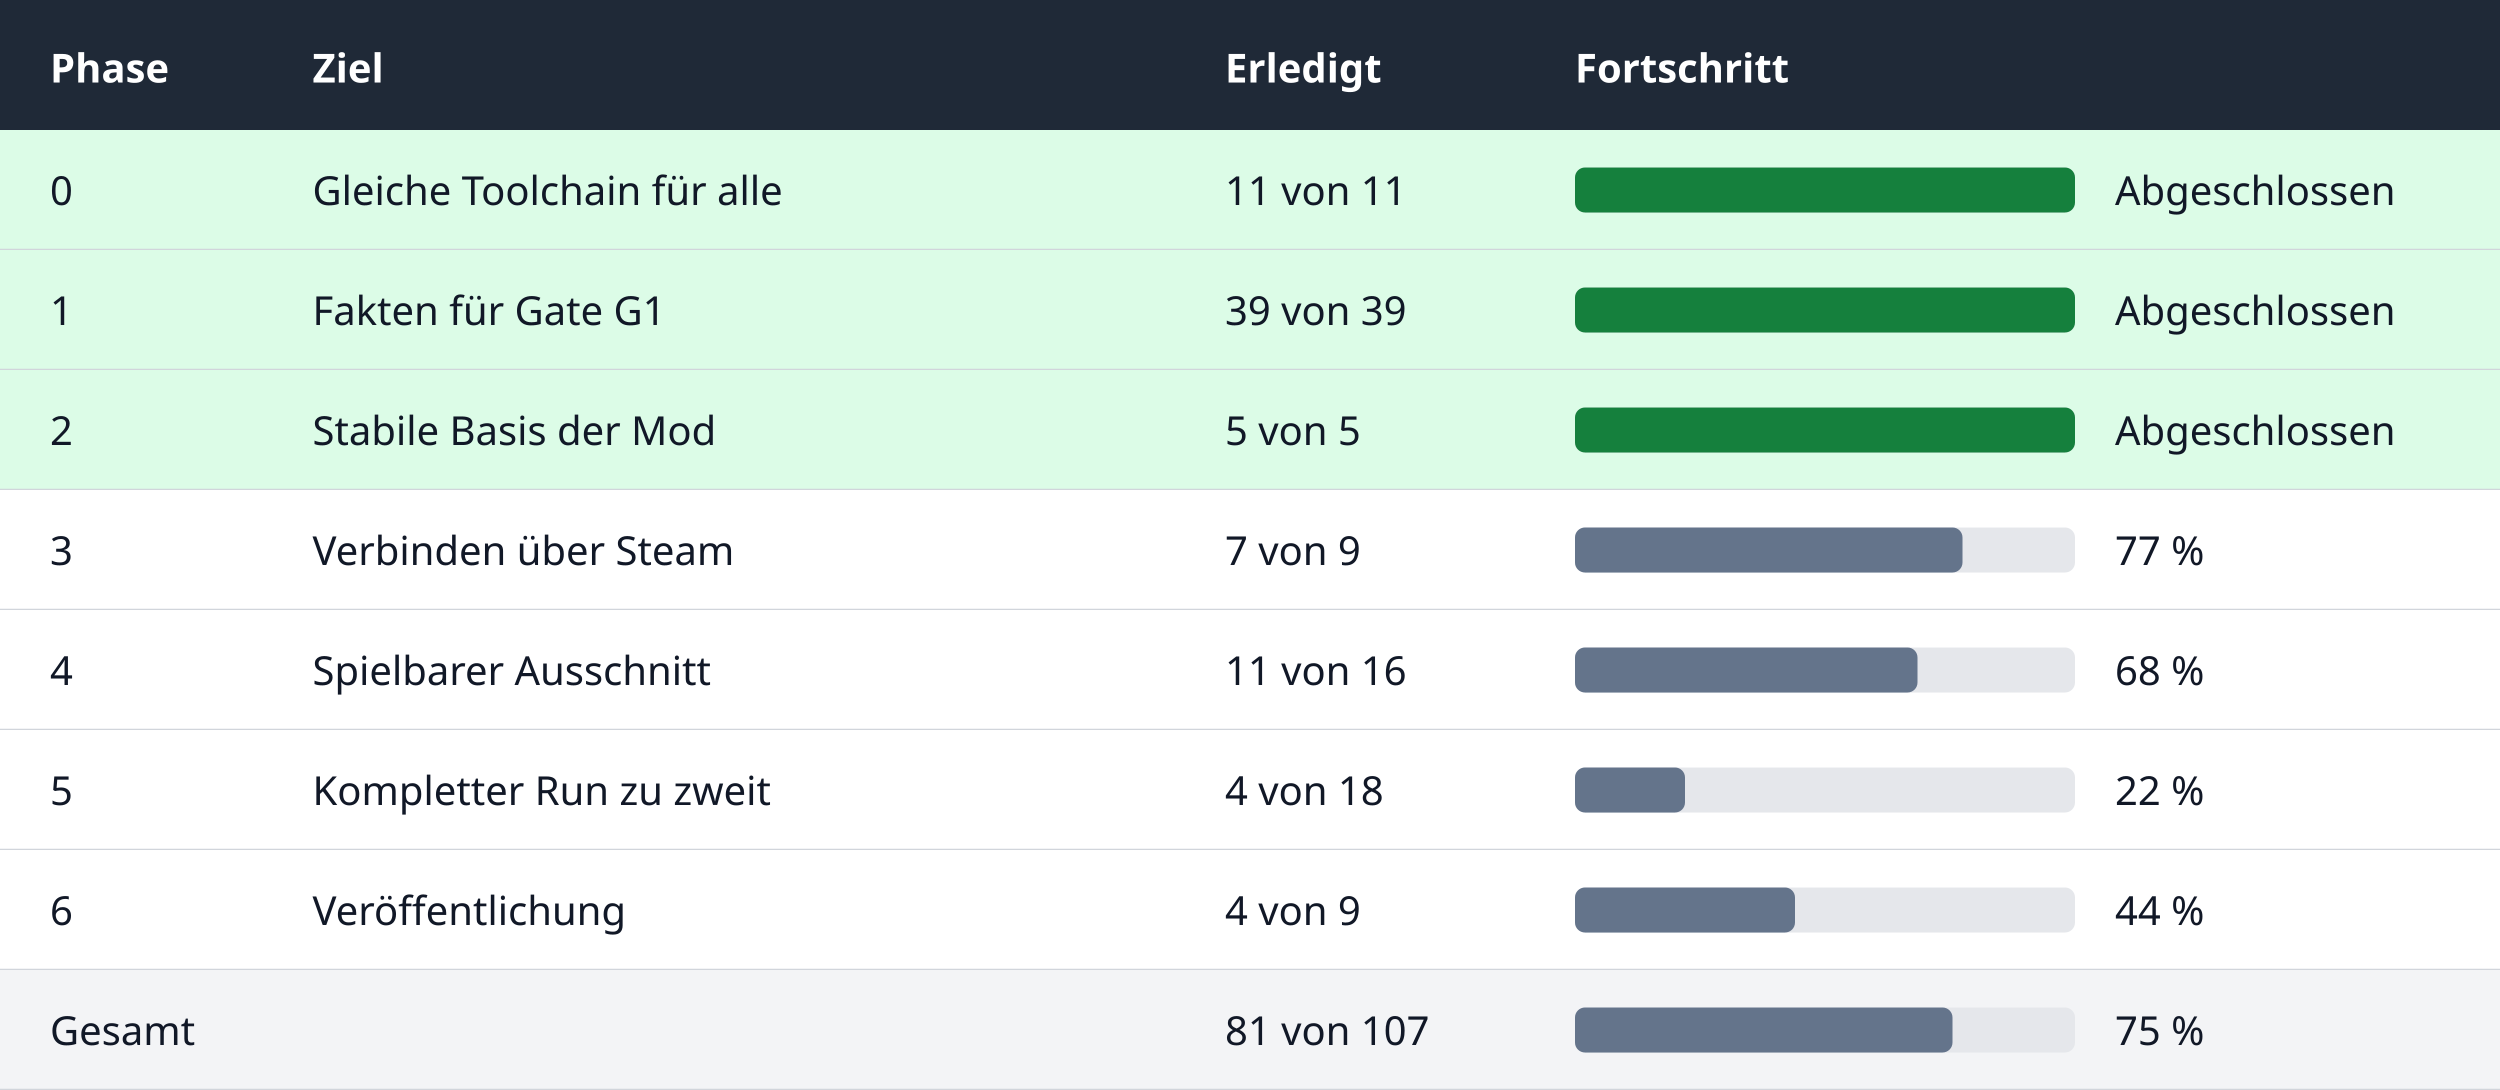
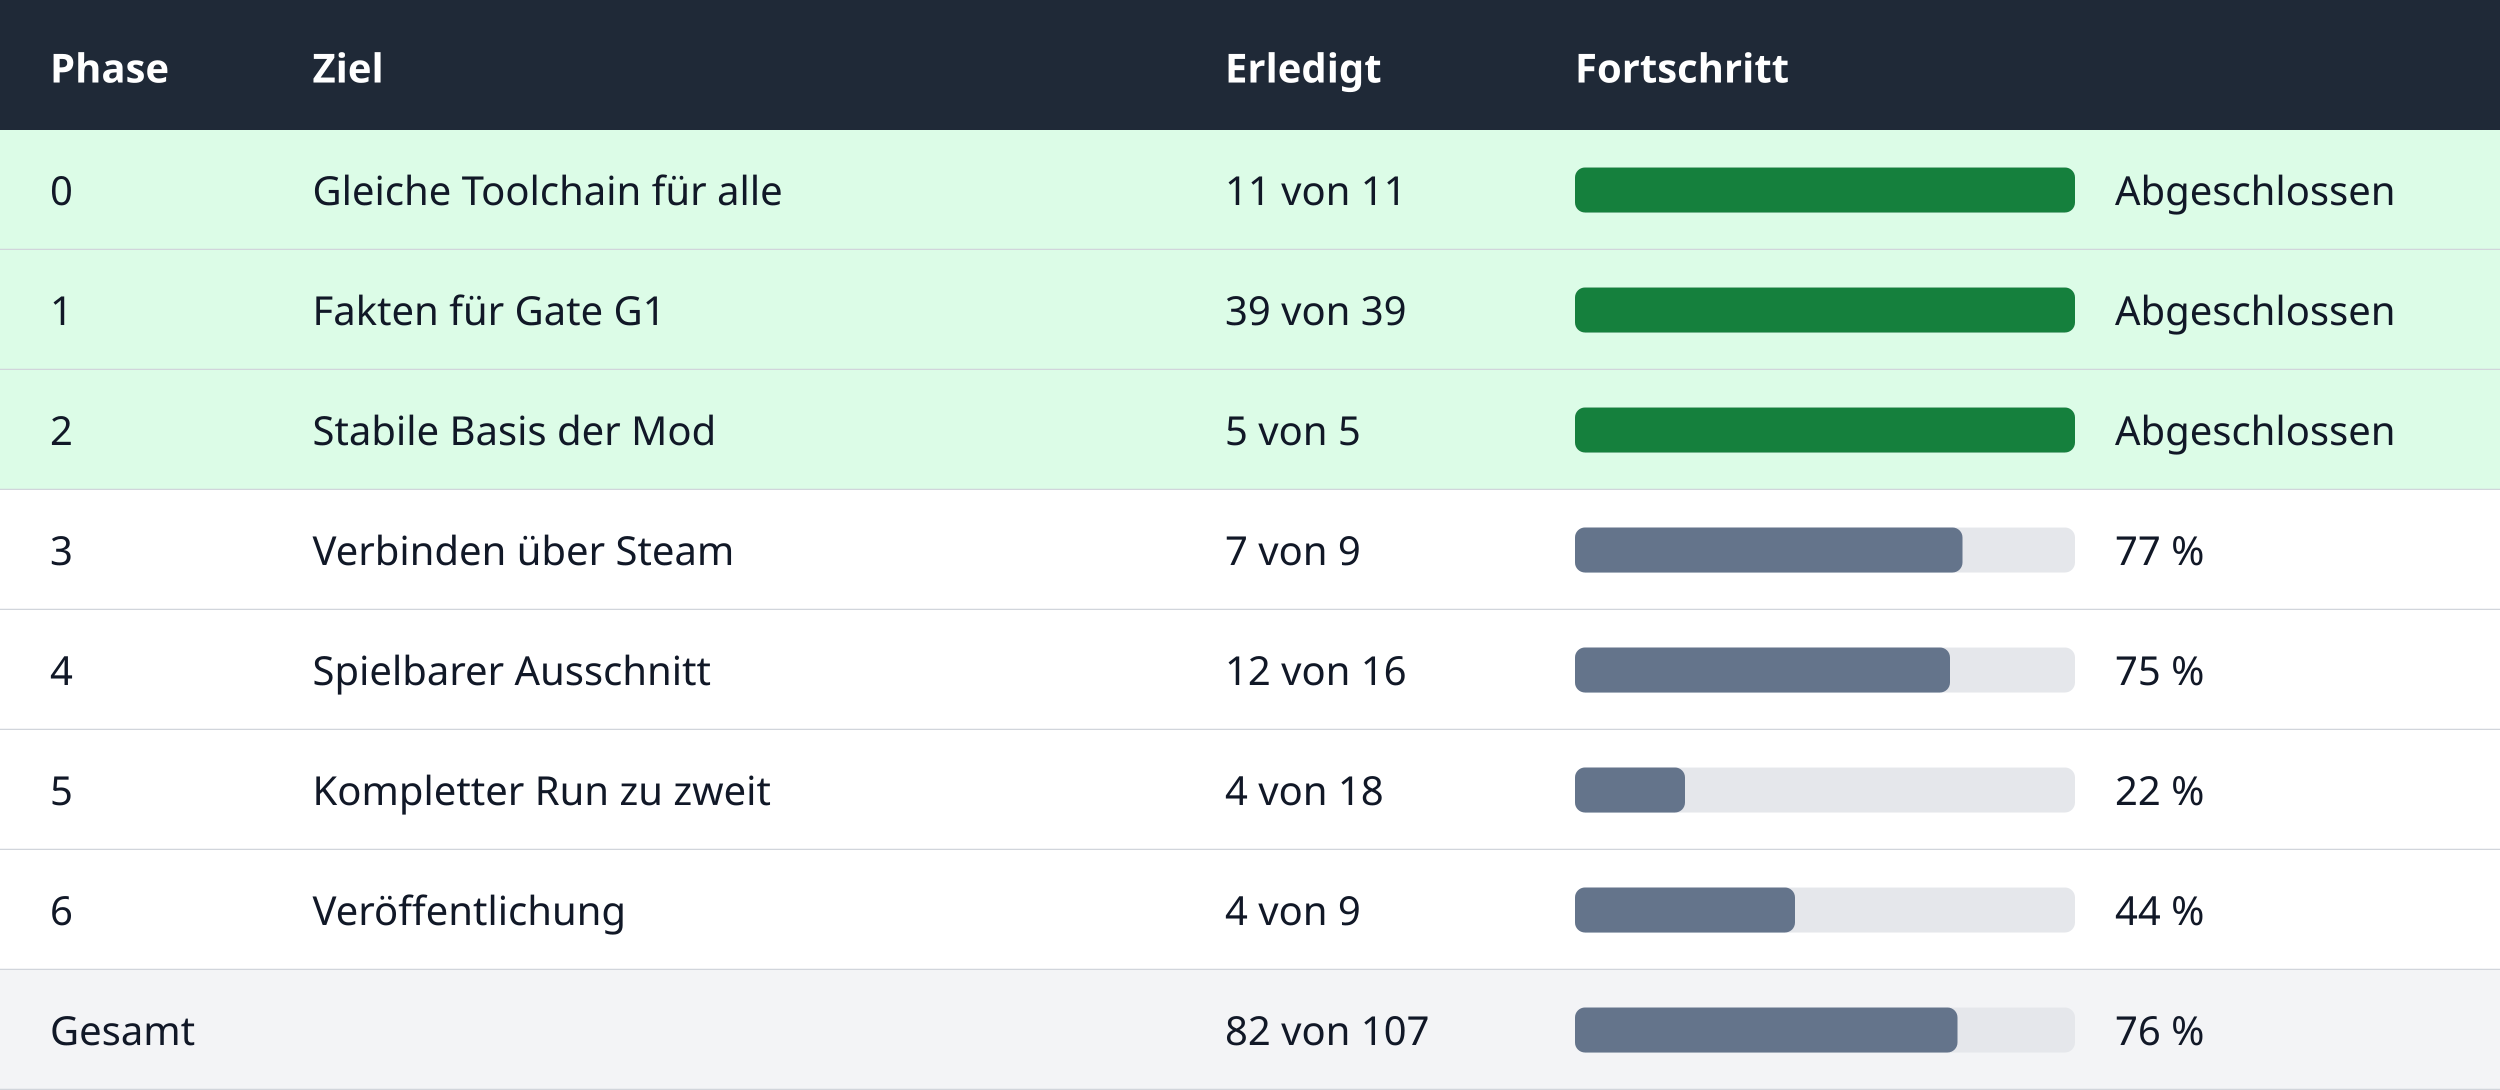
<svg xmlns="http://www.w3.org/2000/svg" width="1000" height="436" viewBox="0 0 1000 436" role="img" aria-labelledby="title desc">
  <g font-family="Segoe UI, sans-serif" font-size="16" fill="#111827">
    <rect width="1000" height="52" fill="#1f2937" />
    <text x="20" y="33" fill="#ffffff" font-weight="600">Phase</text>
    <text x="125" y="33" fill="#ffffff" font-weight="600">Ziel</text>
    <text x="490" y="33" fill="#ffffff" font-weight="600">Erledigt</text>
    <text x="630" y="33" fill="#ffffff" font-weight="600">Fortschritt</text>
    <g id="phase-0">
      <rect y="52" width="1000" height="48" fill="#dcfce7" />
      <path d="M0 100H1000" stroke="#d1d5db" />
      <text x="20" y="82">0</text>
      <text x="125" y="82">Gleiche Toolchain für alle</text>
      <text x="490" y="82">11 von 11</text>
      <rect x="630" y="67" width="200" height="18" rx="4" fill="#e5e7eb" />
      <rect x="630" y="67" width="200" height="18" rx="4" fill="#15803d" />
      <text x="846" y="82">Abgeschlossen</text>
    </g>
    <g id="phase-1">
      <rect y="100" width="1000" height="48" fill="#dcfce7" />
      <path d="M0 148H1000" stroke="#d1d5db" />
      <text x="20" y="130">1</text>
      <text x="125" y="130">Fakten für Gate G1</text>
      <text x="490" y="130">39 von 39</text>
      <rect x="630" y="115" width="200" height="18" rx="4" fill="#e5e7eb" />
      <rect x="630" y="115" width="200" height="18" rx="4" fill="#15803d" />
      <text x="846" y="130">Abgeschlossen</text>
    </g>
    <g id="phase-2">
      <rect y="148" width="1000" height="48" fill="#dcfce7" />
      <path d="M0 196H1000" stroke="#d1d5db" />
      <text x="20" y="178">2</text>
      <text x="125" y="178">Stabile Basis der Mod</text>
      <text x="490" y="178">5 von 5</text>
      <rect x="630" y="163" width="200" height="18" rx="4" fill="#e5e7eb" />
      <rect x="630" y="163" width="200" height="18" rx="4" fill="#15803d" />
      <text x="846" y="178">Abgeschlossen</text>
    </g>
    <g id="phase-3">
      <rect y="196" width="1000" height="48" fill="#ffffff" />
      <path d="M0 244H1000" stroke="#d1d5db" />
      <text x="20" y="226">3</text>
      <text x="125" y="226">Verbinden über Steam</text>
      <text x="490" y="226">7 von 9</text>
      <rect x="630" y="211" width="200" height="18" rx="4" fill="#e5e7eb" />
      <rect x="630" y="211" width="155" height="18" rx="4" fill="#64748b" />
      <text x="846" y="226">77 %</text>
    </g>
    <g id="phase-4">
      <rect y="244" width="1000" height="48" fill="#ffffff" />
      <path d="M0 292H1000" stroke="#d1d5db" />
      <text x="20" y="274">4</text>
      <text x="125" y="274">Spielbarer Ausschnitt</text>
-       <text x="490" y="274">11 von 16</text>
+       <text x="490" y="274">12 von 16</text>
      <rect x="630" y="259" width="200" height="18" rx="4" fill="#e5e7eb" />
-       <rect x="630" y="259" width="137" height="18" rx="4" fill="#64748b" />
-       <text x="846" y="274">68 %</text>
+       <rect x="630" y="259" width="150" height="18" rx="4" fill="#64748b" />
+       <text x="846" y="274">75 %</text>
    </g>
    <g id="phase-5">
      <rect y="292" width="1000" height="48" fill="#ffffff" />
      <path d="M0 340H1000" stroke="#d1d5db" />
      <text x="20" y="322">5</text>
      <text x="125" y="322">Kompletter Run zu zweit</text>
      <text x="490" y="322">4 von 18</text>
      <rect x="630" y="307" width="200" height="18" rx="4" fill="#e5e7eb" />
      <rect x="630" y="307" width="44" height="18" rx="4" fill="#64748b" />
      <text x="846" y="322">22 %</text>
    </g>
    <g id="phase-6">
      <rect y="340" width="1000" height="48" fill="#ffffff" />
      <path d="M0 388H1000" stroke="#d1d5db" />
      <text x="20" y="370">6</text>
      <text x="125" y="370">Veröffentlichung</text>
      <text x="490" y="370">4 von 9</text>
      <rect x="630" y="355" width="200" height="18" rx="4" fill="#e5e7eb" />
      <rect x="630" y="355" width="88" height="18" rx="4" fill="#64748b" />
      <text x="846" y="370">44 %</text>
    </g>
    <g id="phase-gesamt">
      <rect y="388" width="1000" height="48" fill="#f3f4f6" />
      <path d="M0 436H1000" stroke="#d1d5db" />
      <text x="20" y="418">Gesamt</text>
      <text x="125" y="418" />
-       <text x="490" y="418">81 von 107</text>
+       <text x="490" y="418">82 von 107</text>
      <rect x="630" y="403" width="200" height="18" rx="4" fill="#e5e7eb" />
-       <rect x="630" y="403" width="151" height="18" rx="4" fill="#64748b" />
-       <text x="846" y="418">75 %</text>
+       <rect x="630" y="403" width="153" height="18" rx="4" fill="#64748b" />
+       <text x="846" y="418">76 %</text>
    </g>
  </g>
</svg>
